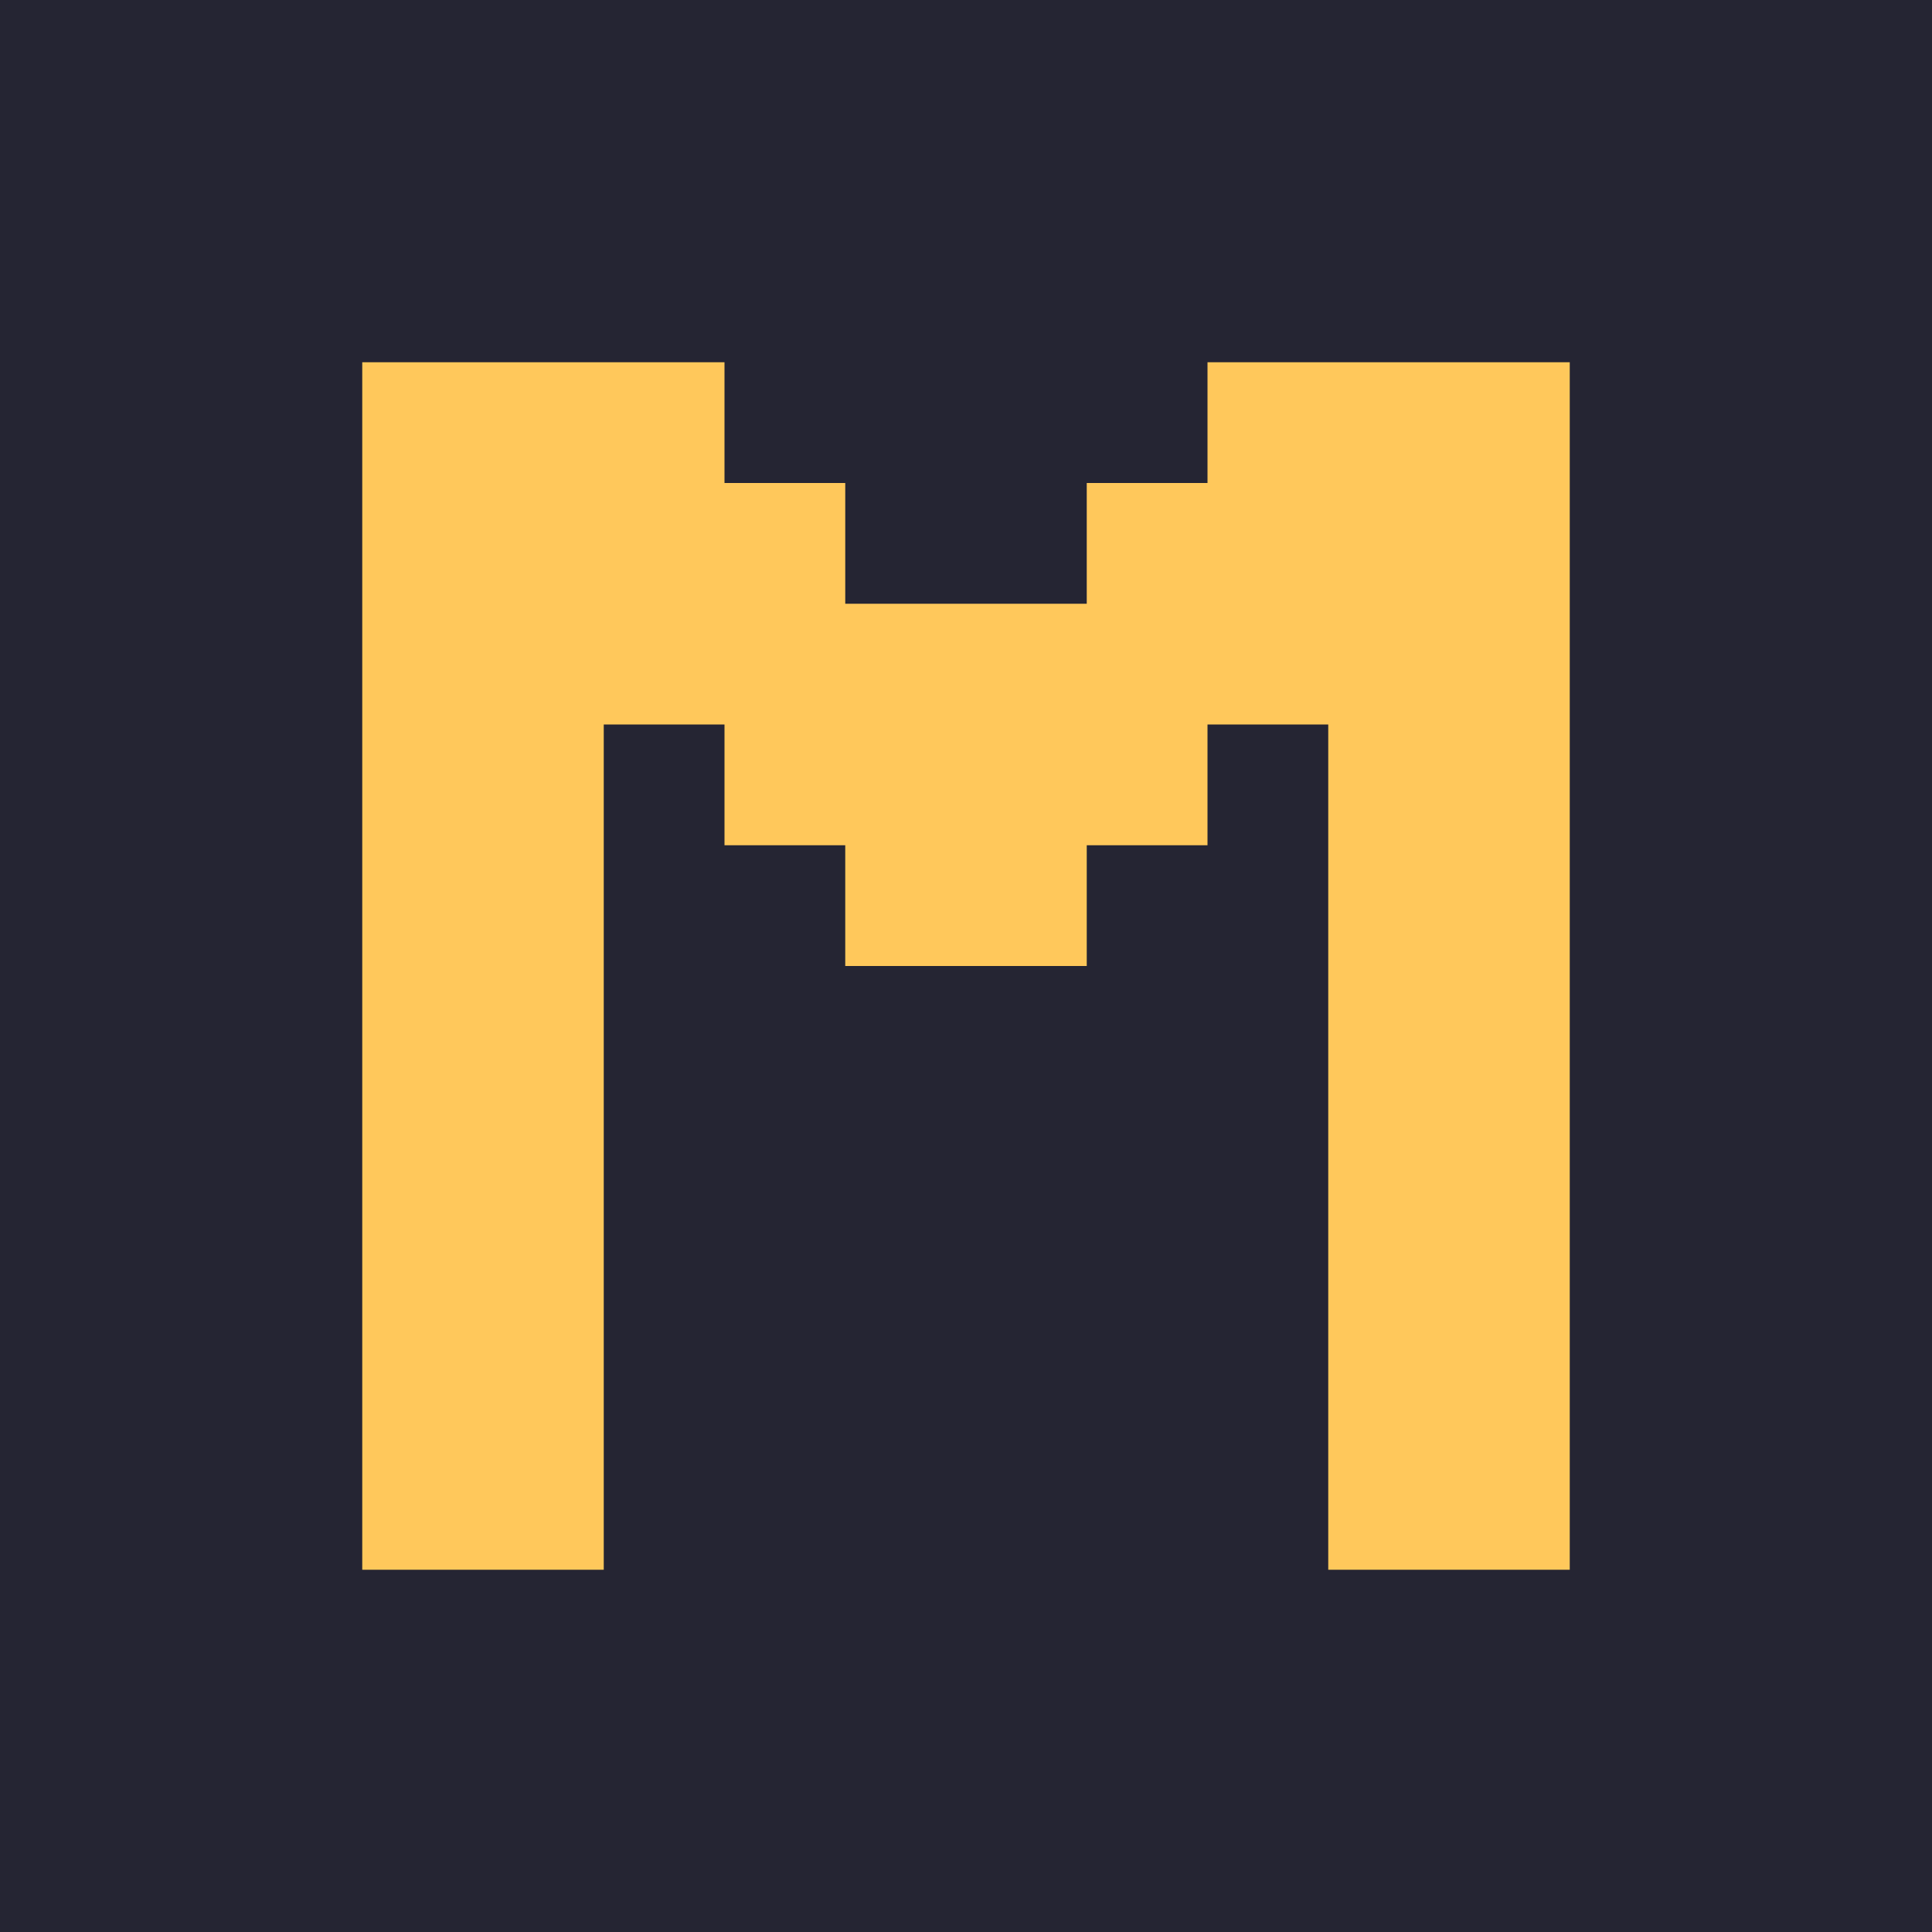
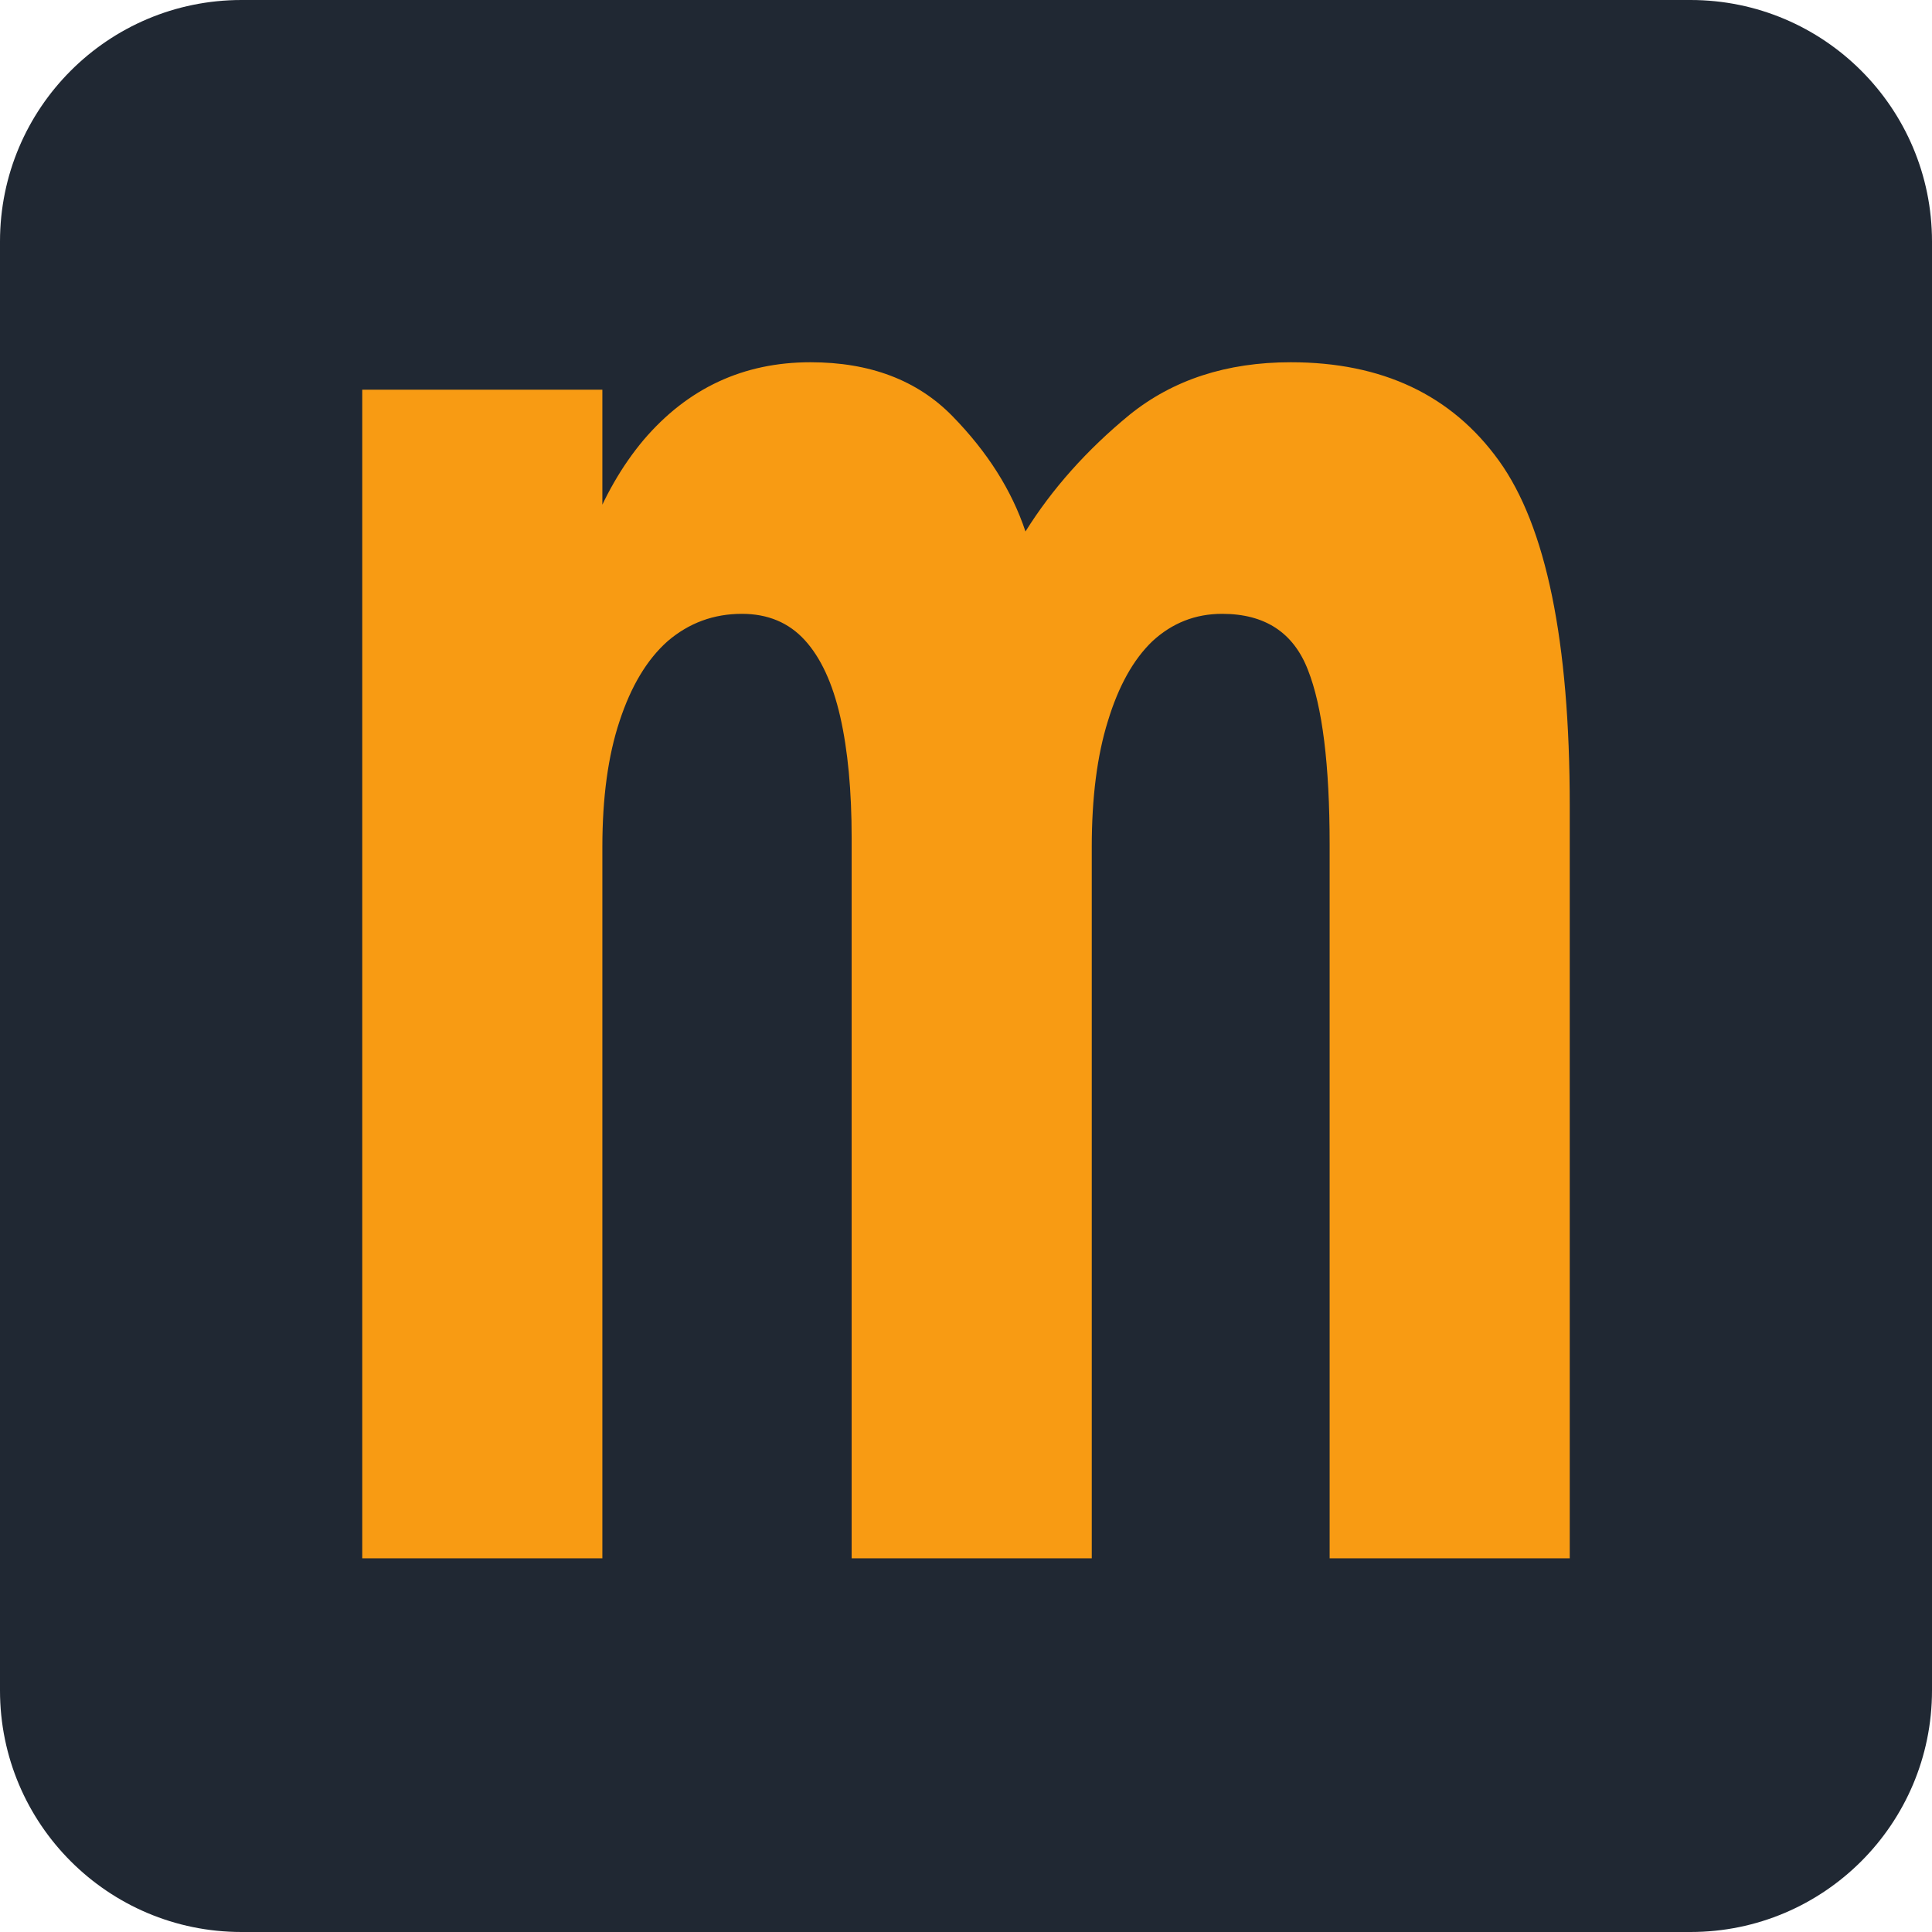
- <svg xmlns="http://www.w3.org/2000/svg" width="520" height="520" viewBox="0 0 520 520" fill="none">
+ <svg xmlns="http://www.w3.org/2000/svg" width="32" height="32" viewBox="0 0 32 32" fill="none">
  <style>
    rect {
-     fill: #252533;
+     fill: #202833;
    }

    #letter {
-     fill: #FFC85B;
+     fill: #F89B13;
    }

    @media (prefers-color-scheme: dark) {
    rect {
-     fill: #FFC85B;
+     fill: #202833;
    }

    #letter {
-     fill: #252533;
+     fill: #F89B13;
    }
    }
  </style>
-   <g id="logo">
-     <rect width="520" height="520" />
-     <path id="letter" fill-rule="evenodd" clip-rule="evenodd" d="M130 97.5H97.5V130V162.5V195V227.5V260V292.5V325V357.5V390V422.5H130H162.5V390V357.5V325V292.5V260V227.5V195H195V227.5H227.5V260H260H292.5V227.5H325V195H357.5V227.5V260V292.5V325V357.5V390V422.5H390H422.5V390V357.5V325V292.5V260V227.5V195V162.5V130V97.5H390H357.5H325V130H292.5V162.5H260H227.5V130H195V97.5H162.5H130Z" />
-   </g>
+   <rect width="32" height="32" rx="4" fill="#202833" />
+   <path id="letter" d="M6 25.811V6.455H9.977V11.227L9.295 10.848C9.485 9.333 9.939 8.146 10.659 7.288C11.391 6.429 12.313 6 13.424 6C14.409 6 15.192 6.297 15.773 6.89C16.354 7.484 16.758 8.121 16.985 8.803C17.427 8.096 18.001 7.452 18.708 6.871C19.428 6.29 20.318 6 21.379 6C22.894 6 24.043 6.543 24.826 7.629C25.609 8.715 26 10.621 26 13.348V25.811H22.023V13.992C22.023 12.667 21.903 11.701 21.663 11.095C21.423 10.476 20.95 10.167 20.242 10.167C19.8 10.167 19.415 10.318 19.087 10.621C18.771 10.924 18.525 11.366 18.349 11.947C18.172 12.515 18.083 13.21 18.083 14.03V25.811H14.106V13.879C14.106 13.096 14.043 12.427 13.917 11.871C13.79 11.316 13.595 10.893 13.329 10.602C13.064 10.312 12.717 10.167 12.288 10.167C11.821 10.167 11.41 10.318 11.057 10.621C10.716 10.924 10.451 11.366 10.261 11.947C10.072 12.515 9.977 13.21 9.977 14.03V25.811H6Z" fill="#F89B13" />
</svg>
